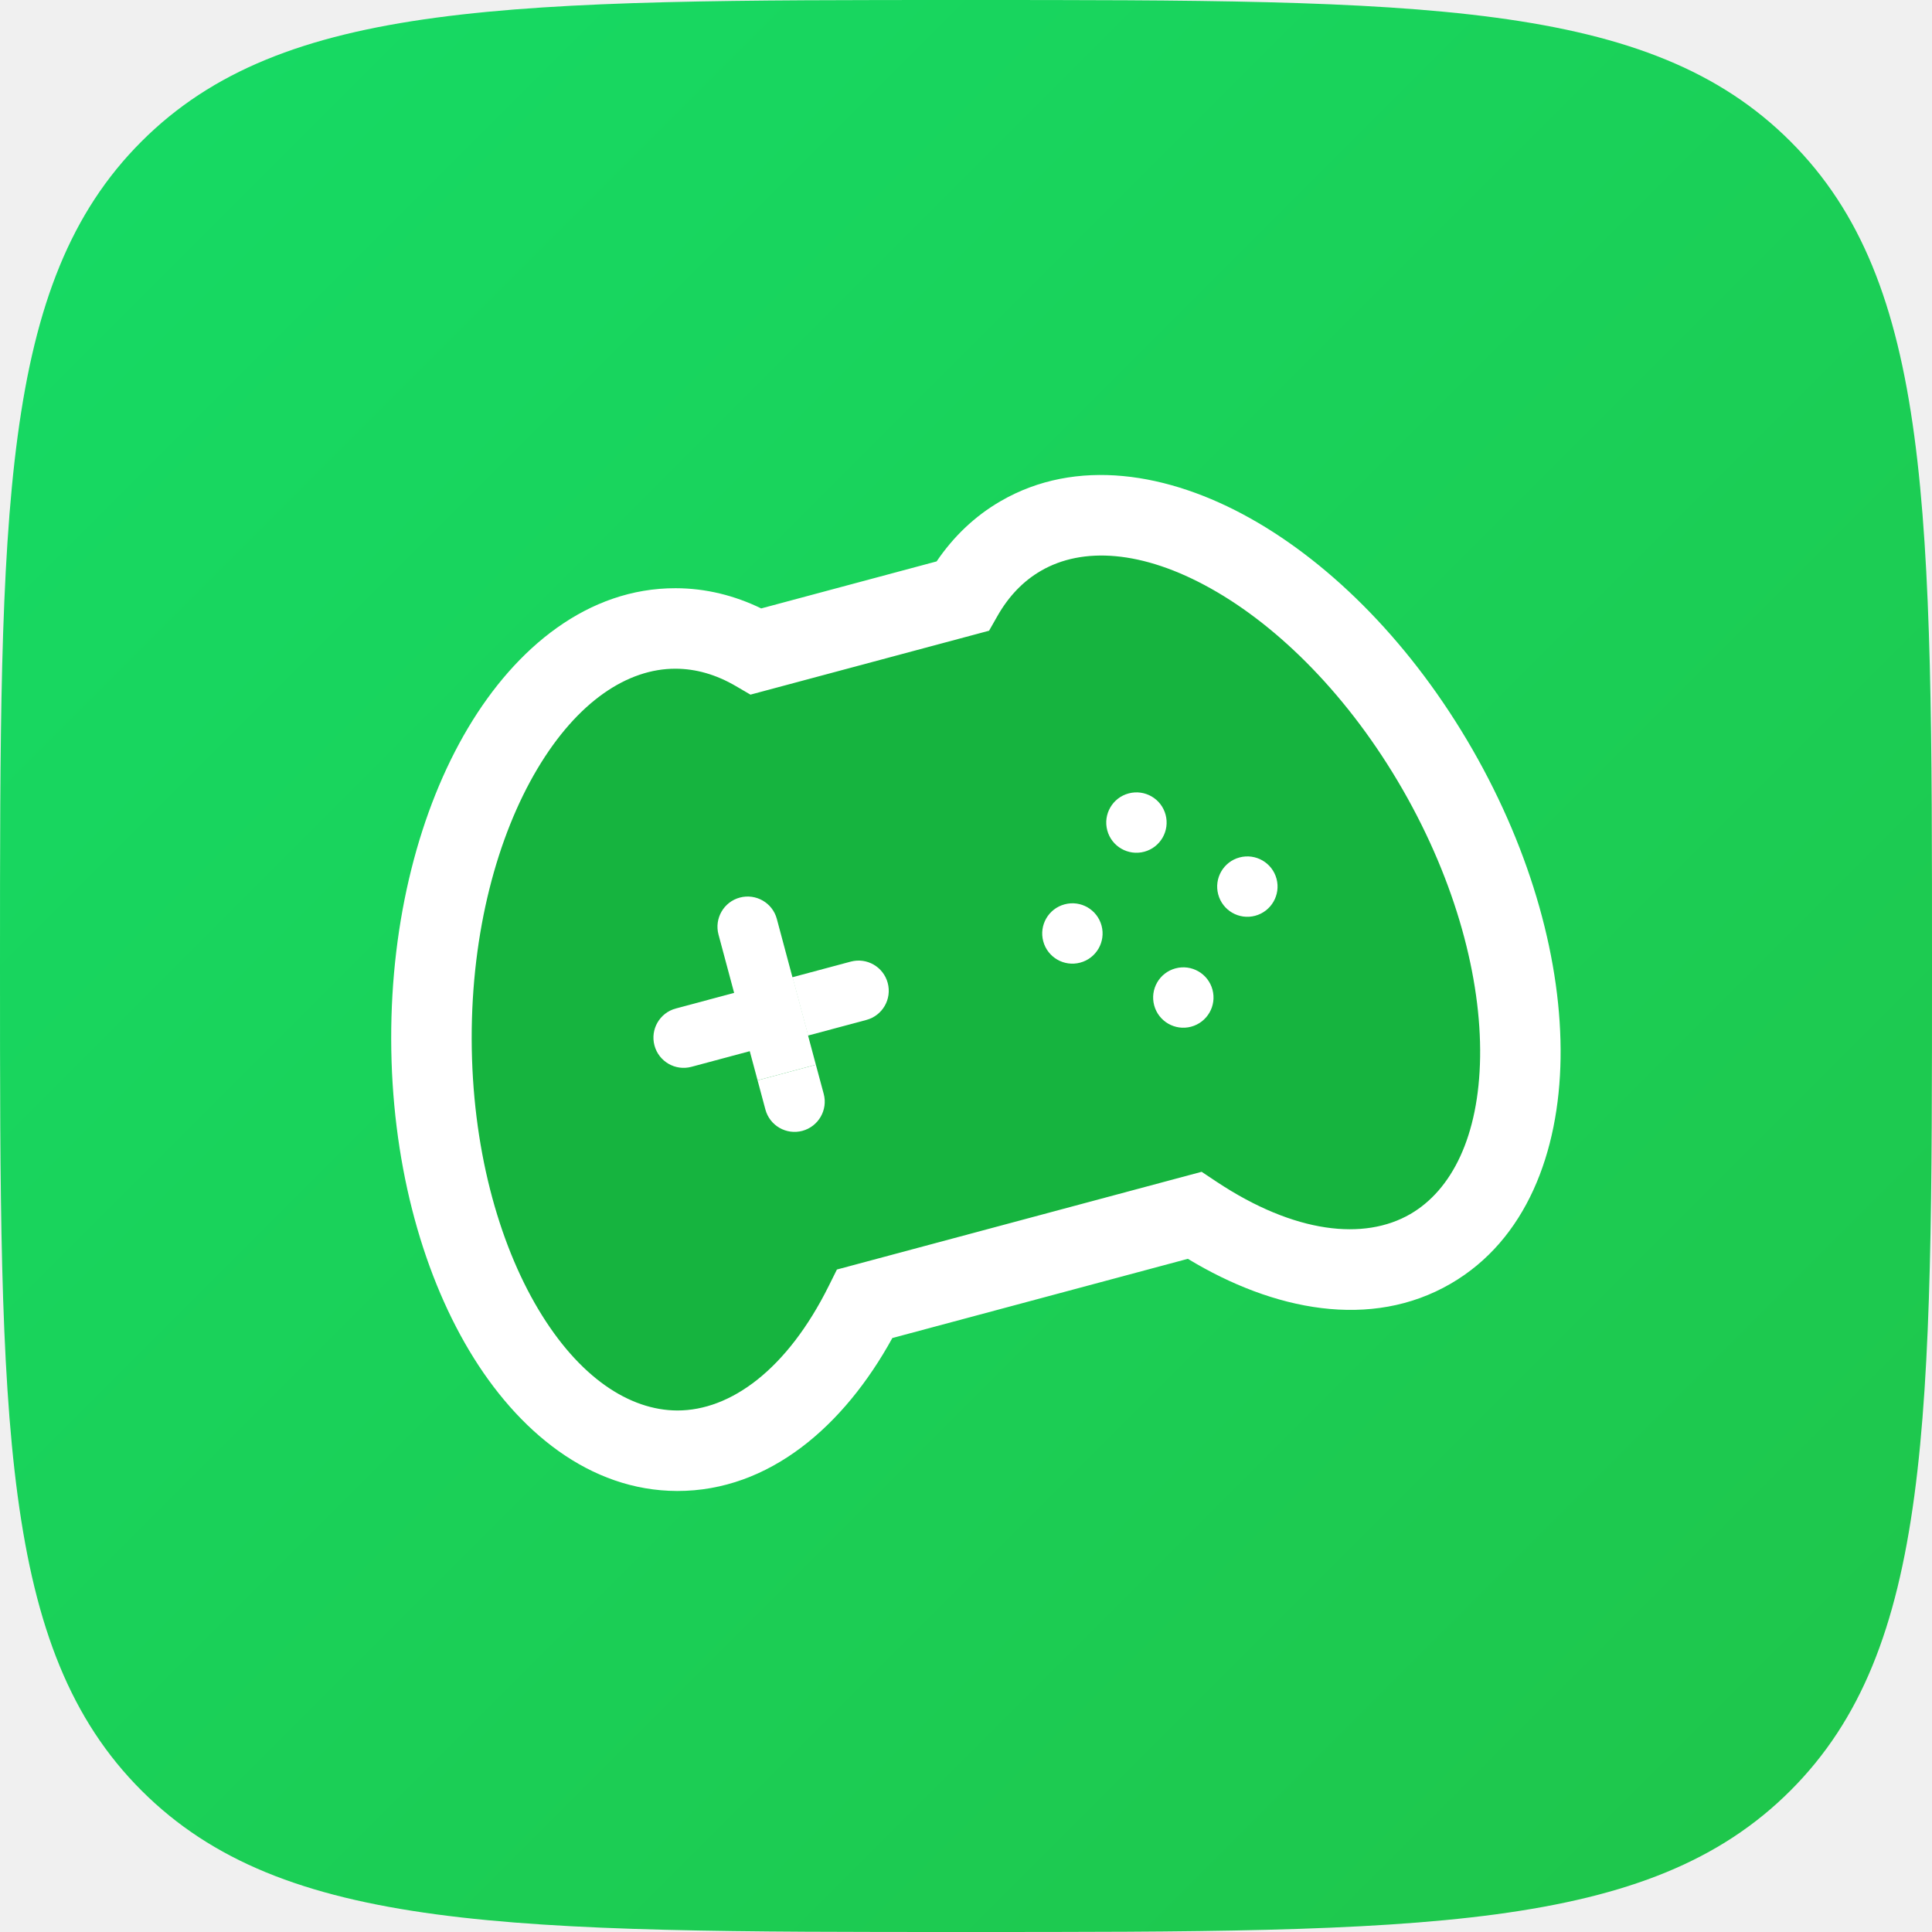
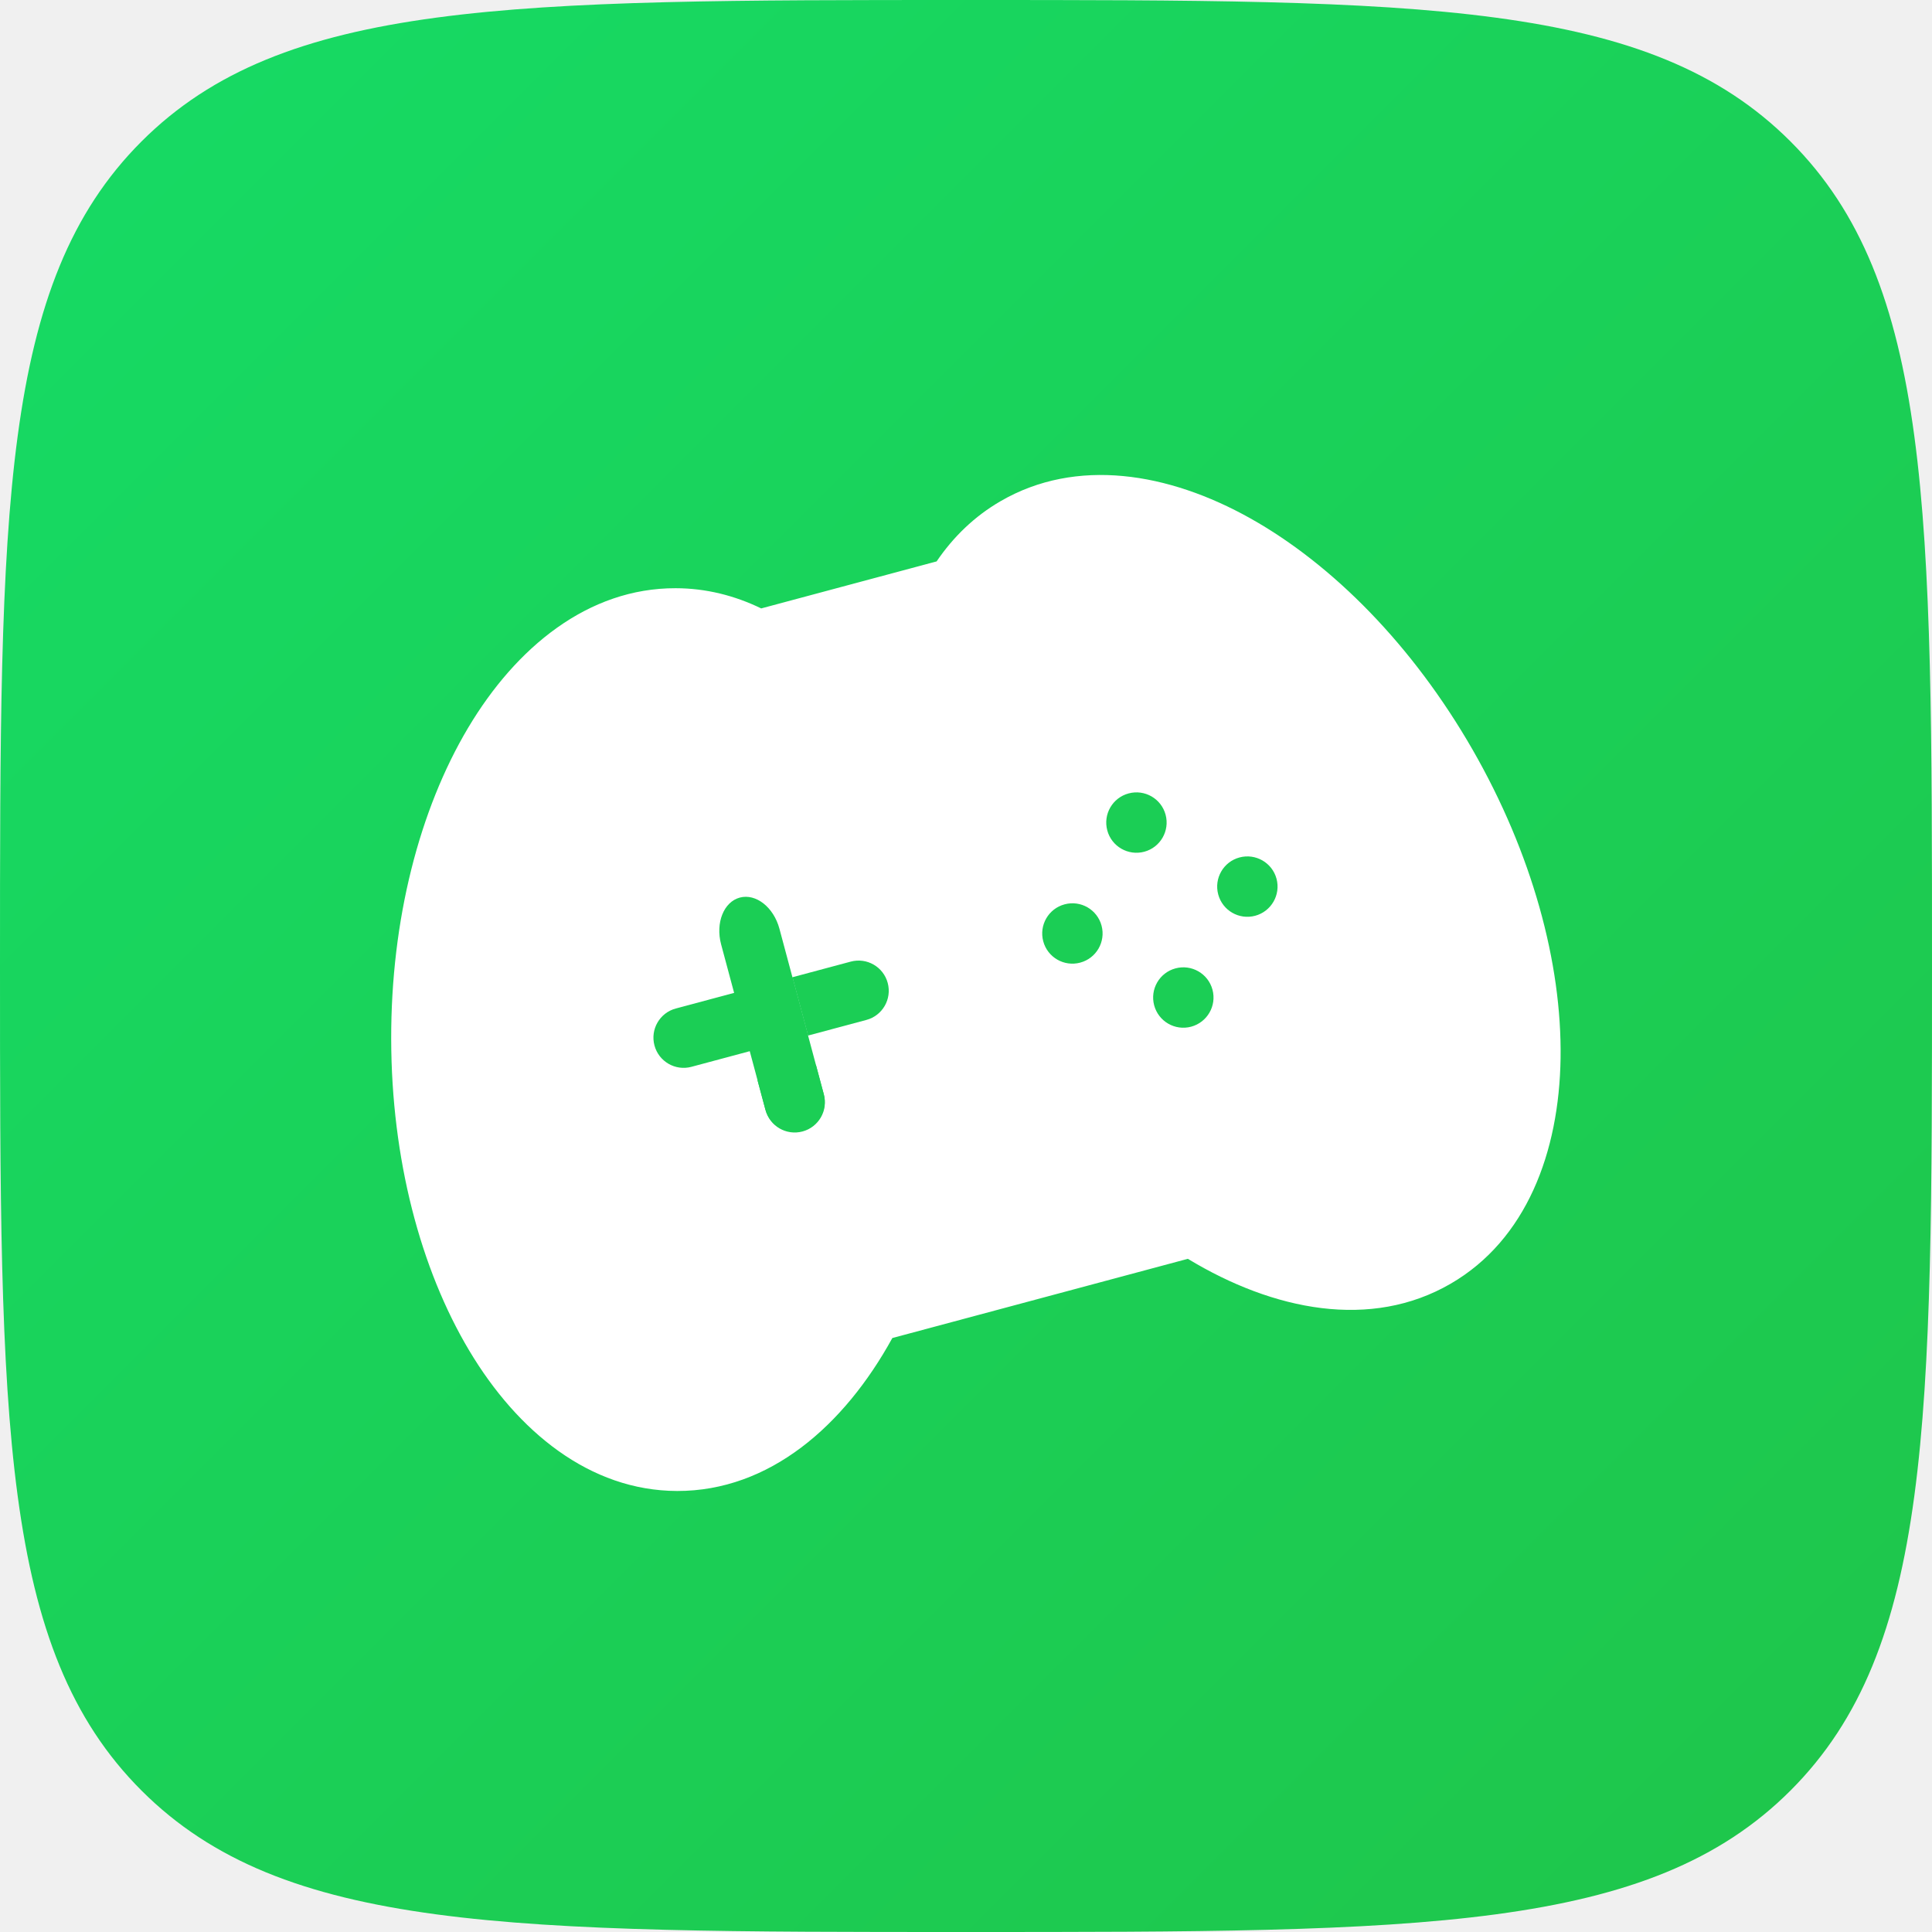
<svg xmlns="http://www.w3.org/2000/svg" width="48" height="48" viewBox="0 0 48 48" fill="none">
  <path d="M0 24C0 12.686 0 7.029 3.515 3.515C7.029 0 12.686 0 24 0C35.314 0 40.971 0 44.485 3.515C48 7.029 48 12.686 48 24C48 35.314 48 40.971 44.485 44.485C40.971 48 35.314 48 24 48C12.686 48 7.029 48 3.515 44.485C0 40.971 0 35.314 0 24Z" fill="url(#paint0_linear_11_29)" />
-   <path fill-rule="evenodd" clip-rule="evenodd" d="M16.826 36.043C18.701 36.046 20.376 34.626 21.488 32.39L29.677 30.196C31.758 31.576 33.918 31.969 35.541 31.028C38.448 29.342 38.526 24.009 35.716 19.118C32.905 14.227 28.269 11.629 25.361 13.316C24.754 13.668 24.27 14.179 23.91 14.812L18.79 16.184C18.162 15.816 17.487 15.615 16.785 15.614C13.424 15.607 10.708 20.175 10.719 25.816C10.73 31.457 13.465 36.036 16.826 36.043Z" fill="#16B43F" />
+   <path fill-rule="evenodd" clip-rule="evenodd" d="M16.826 36.043C18.701 36.046 20.376 34.626 21.488 32.39L29.677 30.196C31.758 31.576 33.918 31.969 35.541 31.028C38.448 29.342 38.526 24.009 35.716 19.118C32.905 14.227 28.269 11.629 25.361 13.316C24.754 13.668 24.27 14.179 23.91 14.812L18.79 16.184C18.162 15.816 17.487 15.615 16.785 15.614C13.424 15.607 10.708 20.175 10.719 25.816C10.73 31.457 13.465 36.036 16.826 36.043Z" fill="white" />
  <path fill-rule="evenodd" clip-rule="evenodd" d="M13.347 19.108C12.357 20.774 11.714 23.142 11.719 25.814C11.725 28.486 12.377 30.858 13.375 32.53C14.386 34.223 15.639 35.04 16.828 35.043C18.151 35.045 19.557 34.028 20.592 31.945L20.793 31.541L29.854 29.113L30.23 29.363C32.168 30.648 33.894 30.827 35.039 30.163C36.067 29.567 36.744 28.232 36.773 26.26C36.801 24.313 36.18 21.933 34.849 19.616C33.517 17.3 31.777 15.57 30.086 14.623C28.374 13.663 26.89 13.585 25.863 14.181C25.425 14.434 25.062 14.81 24.78 15.306L24.573 15.67L18.645 17.258L18.284 17.047C17.791 16.758 17.289 16.615 16.783 16.614C15.596 16.611 14.35 17.421 13.347 19.108ZM11.628 18.086C12.821 16.08 14.613 14.609 16.787 14.614C17.538 14.615 18.252 14.796 18.912 15.116L23.27 13.948C23.682 13.341 24.21 12.827 24.86 12.451C26.741 11.36 29.028 11.737 31.064 12.878C33.12 14.03 35.103 16.045 36.583 18.62C38.062 21.195 38.807 23.926 38.772 26.29C38.738 28.628 37.921 30.803 36.042 31.893C34.064 33.041 31.646 32.568 29.512 31.275L22.17 33.243C20.969 35.429 19.111 37.047 16.824 37.043C14.652 37.038 12.857 35.563 11.658 33.555C10.446 31.525 9.725 28.788 9.719 25.818C9.713 22.848 10.423 20.112 11.628 18.086Z" fill="white" />
-   <path d="M28.675 24.977C28.568 24.577 28.805 24.166 29.205 24.059C29.605 23.951 30.017 24.189 30.124 24.589C30.231 24.989 29.994 25.4 29.593 25.508C29.193 25.615 28.782 25.377 28.675 24.977Z" fill="white" />
-   <path d="M27.51 20.631C27.403 20.23 27.64 19.819 28.041 19.712C28.441 19.605 28.852 19.842 28.959 20.242C29.066 20.642 28.829 21.054 28.429 21.161C28.029 21.268 27.617 21.031 27.51 20.631Z" fill="white" />
-   <path d="M25.919 23.386C25.812 22.986 26.049 22.575 26.45 22.468C26.85 22.36 27.261 22.598 27.368 22.998C27.475 23.398 27.238 23.809 26.838 23.916C26.438 24.024 26.026 23.786 25.919 23.386Z" fill="white" />
-   <path d="M30.266 22.221C30.159 21.821 30.396 21.41 30.796 21.303C31.196 21.196 31.608 21.433 31.715 21.833C31.822 22.233 31.584 22.645 31.184 22.752C30.784 22.859 30.373 22.622 30.266 22.221Z" fill="white" />
-   <path d="M18.822 26.841L20.27 26.453L20.465 27.177C20.572 27.577 20.334 27.988 19.934 28.096C19.534 28.203 19.123 27.965 19.016 27.565L18.822 26.841Z" fill="white" />
-   <path d="M17.851 23.219C17.744 22.819 17.981 22.407 18.381 22.3C18.781 22.193 19.193 22.43 19.3 22.83L20.27 26.453L18.822 26.841L17.851 23.219Z" fill="white" />
-   <path d="M16.26 25.974C16.153 25.574 16.39 25.163 16.79 25.056L19.688 24.279L20.076 25.728L17.178 26.505C16.778 26.612 16.367 26.374 16.26 25.974Z" fill="white" />
-   <path d="M19.688 24.279L21.137 23.891C21.537 23.784 21.948 24.021 22.055 24.421C22.163 24.822 21.925 25.233 21.525 25.34L20.076 25.728L19.688 24.279Z" fill="white" />
-   <path d="M18.627 26.116L20.076 25.728L19.688 24.279L18.239 24.668L18.627 26.116Z" fill="white" />
+   <path d="M28.675 24.977C28.568 24.577 28.805 24.166 29.205 24.059C29.605 23.951 30.017 24.189 30.124 24.589C30.231 24.989 29.994 25.4 29.593 25.508C29.193 25.615 28.782 25.377 28.675 24.977Z" fill="#1BCE55" />
+   <path d="M27.51 20.631C27.403 20.23 27.64 19.819 28.041 19.712C28.441 19.605 28.852 19.842 28.959 20.242C29.066 20.642 28.829 21.054 28.429 21.161C28.029 21.268 27.617 21.031 27.51 20.631Z" fill="#1BCE55" />
+   <path d="M25.919 23.386C25.812 22.986 26.049 22.575 26.45 22.468C26.85 22.36 27.261 22.598 27.368 22.998C27.475 23.398 27.238 23.809 26.838 23.916C26.438 24.024 26.026 23.786 25.919 23.386Z" fill="#1BCE55" />
+   <path d="M30.266 22.221C30.159 21.821 30.396 21.41 30.796 21.303C31.196 21.196 31.608 21.433 31.715 21.833C31.822 22.233 31.584 22.645 31.184 22.752C30.784 22.859 30.373 22.622 30.266 22.221Z" fill="#1BCE55" />
+   <path d="M18.821 26.841L20.27 26.453L20.464 27.177C20.572 27.577 20.334 27.988 19.934 28.096C19.534 28.203 19.123 27.965 19.015 27.565L18.821 26.841Z" fill="#1BCE55" />
+   <path d="M16.26 25.974C16.153 25.574 16.39 25.163 16.79 25.056L19.688 24.279L20.076 25.728L17.178 26.505C16.778 26.612 16.367 26.374 16.26 25.974Z" fill="#1BCE55" />
+   <path d="M19.688 24.279L21.137 23.891C21.537 23.784 21.948 24.021 22.055 24.421C22.163 24.822 21.925 25.233 21.525 25.34L20.076 25.728L19.688 24.279Z" fill="#1BCE55" />
+   <path d="M17.916 23.463C17.773 22.928 17.981 22.407 18.381 22.3C18.781 22.193 19.222 22.54 19.365 23.075L20.469 27.193C20.576 27.593 20.338 28.004 19.938 28.111C19.538 28.218 19.127 27.981 19.02 27.581L17.916 23.463Z" fill="#1BCE55" />
  <defs>
    <linearGradient id="paint0_linear_11_29" x1="0" y1="0" x2="48" y2="48" gradientUnits="userSpaceOnUse">
      <stop stop-color="#16DB65" />
      <stop offset="1" stop-color="#1FC54A" />
    </linearGradient>
  </defs>
</svg>
